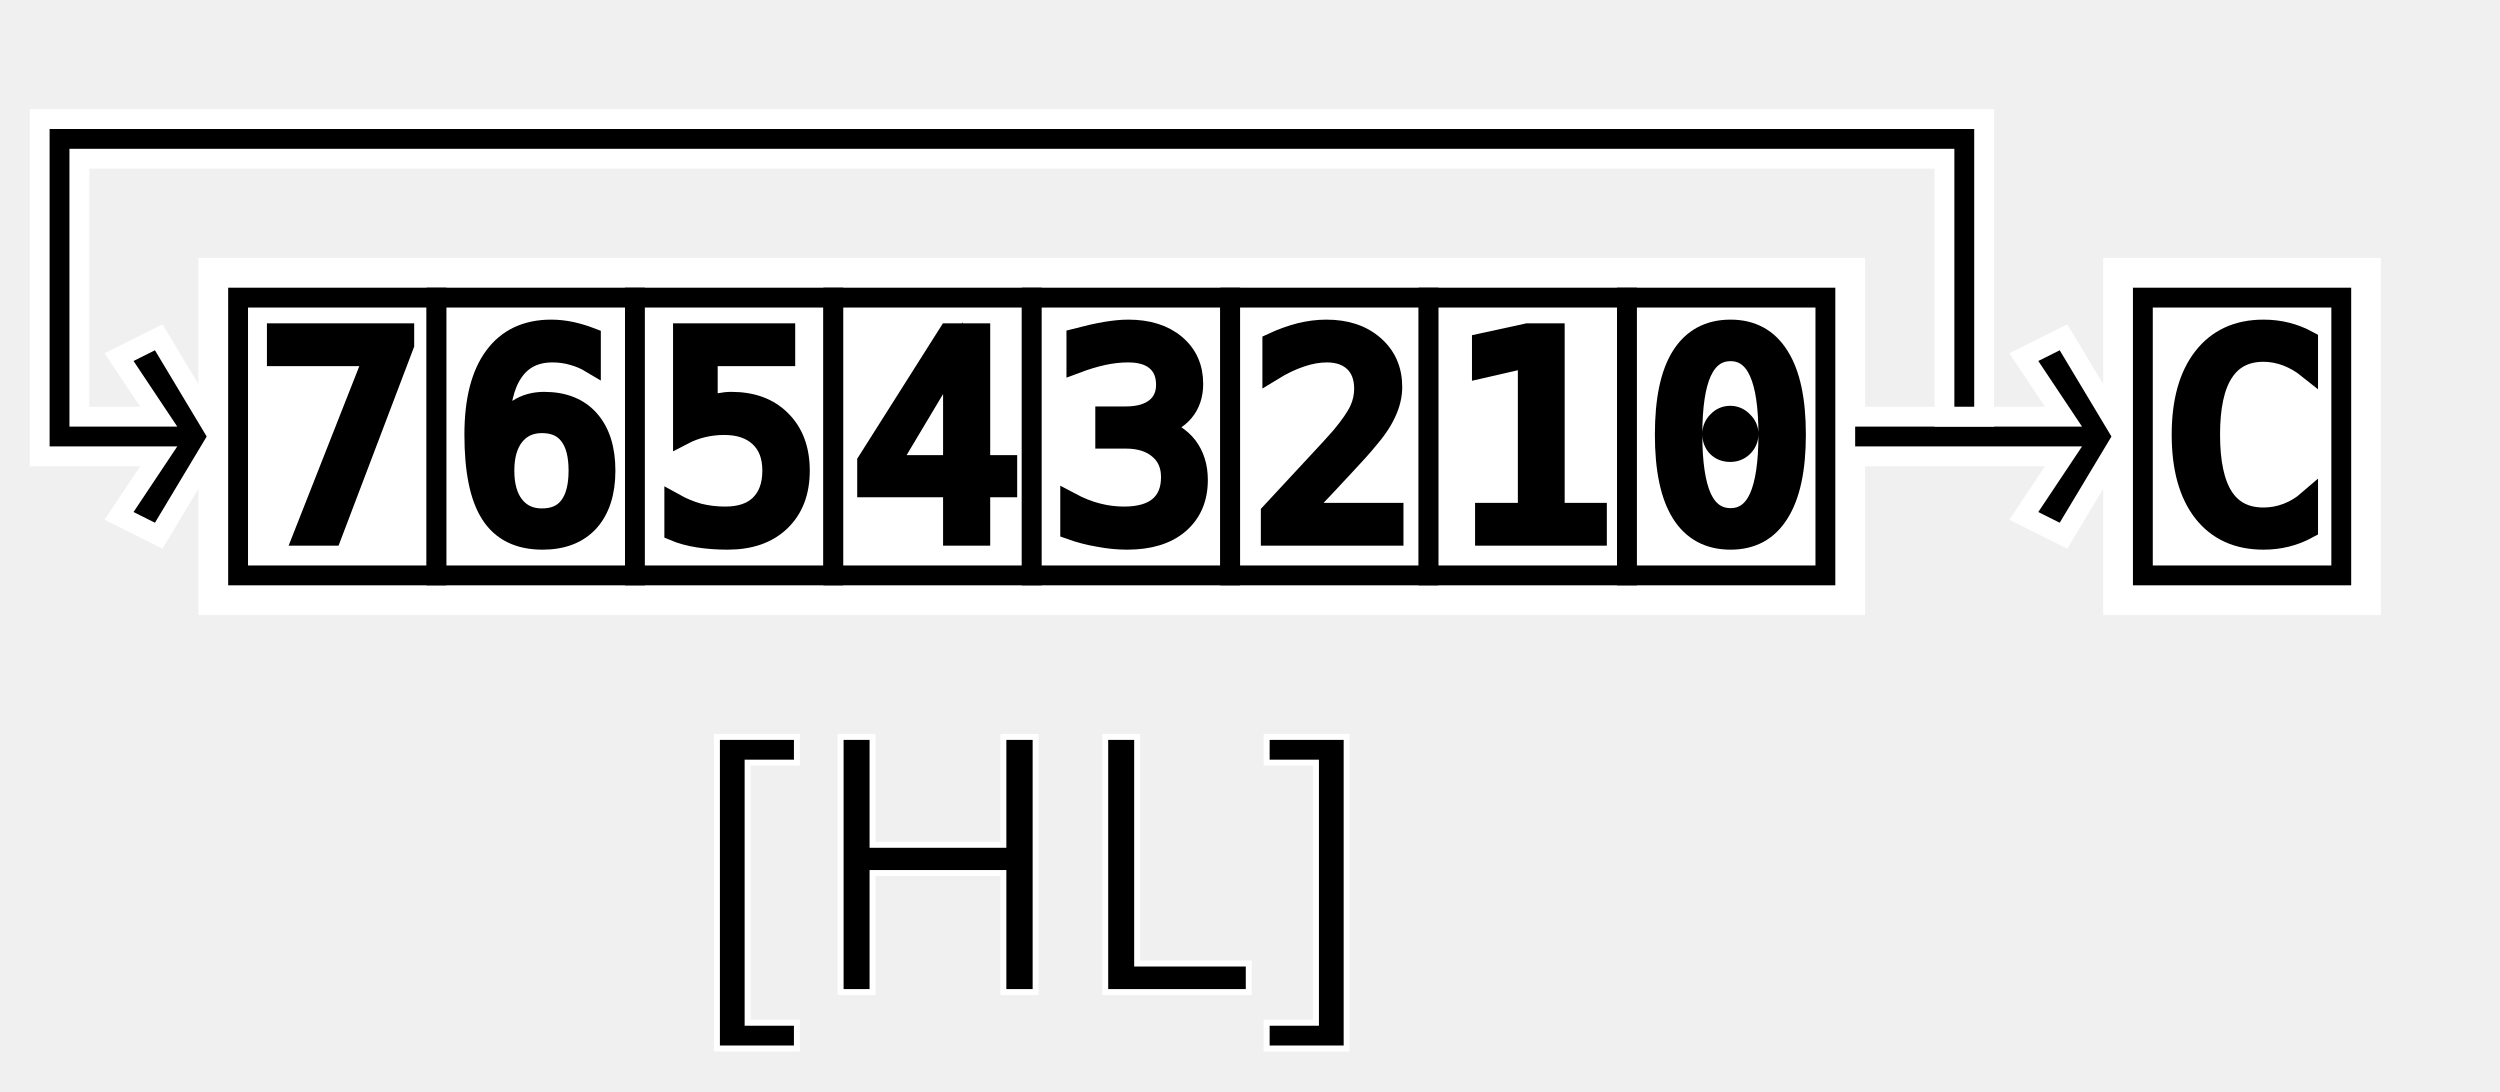
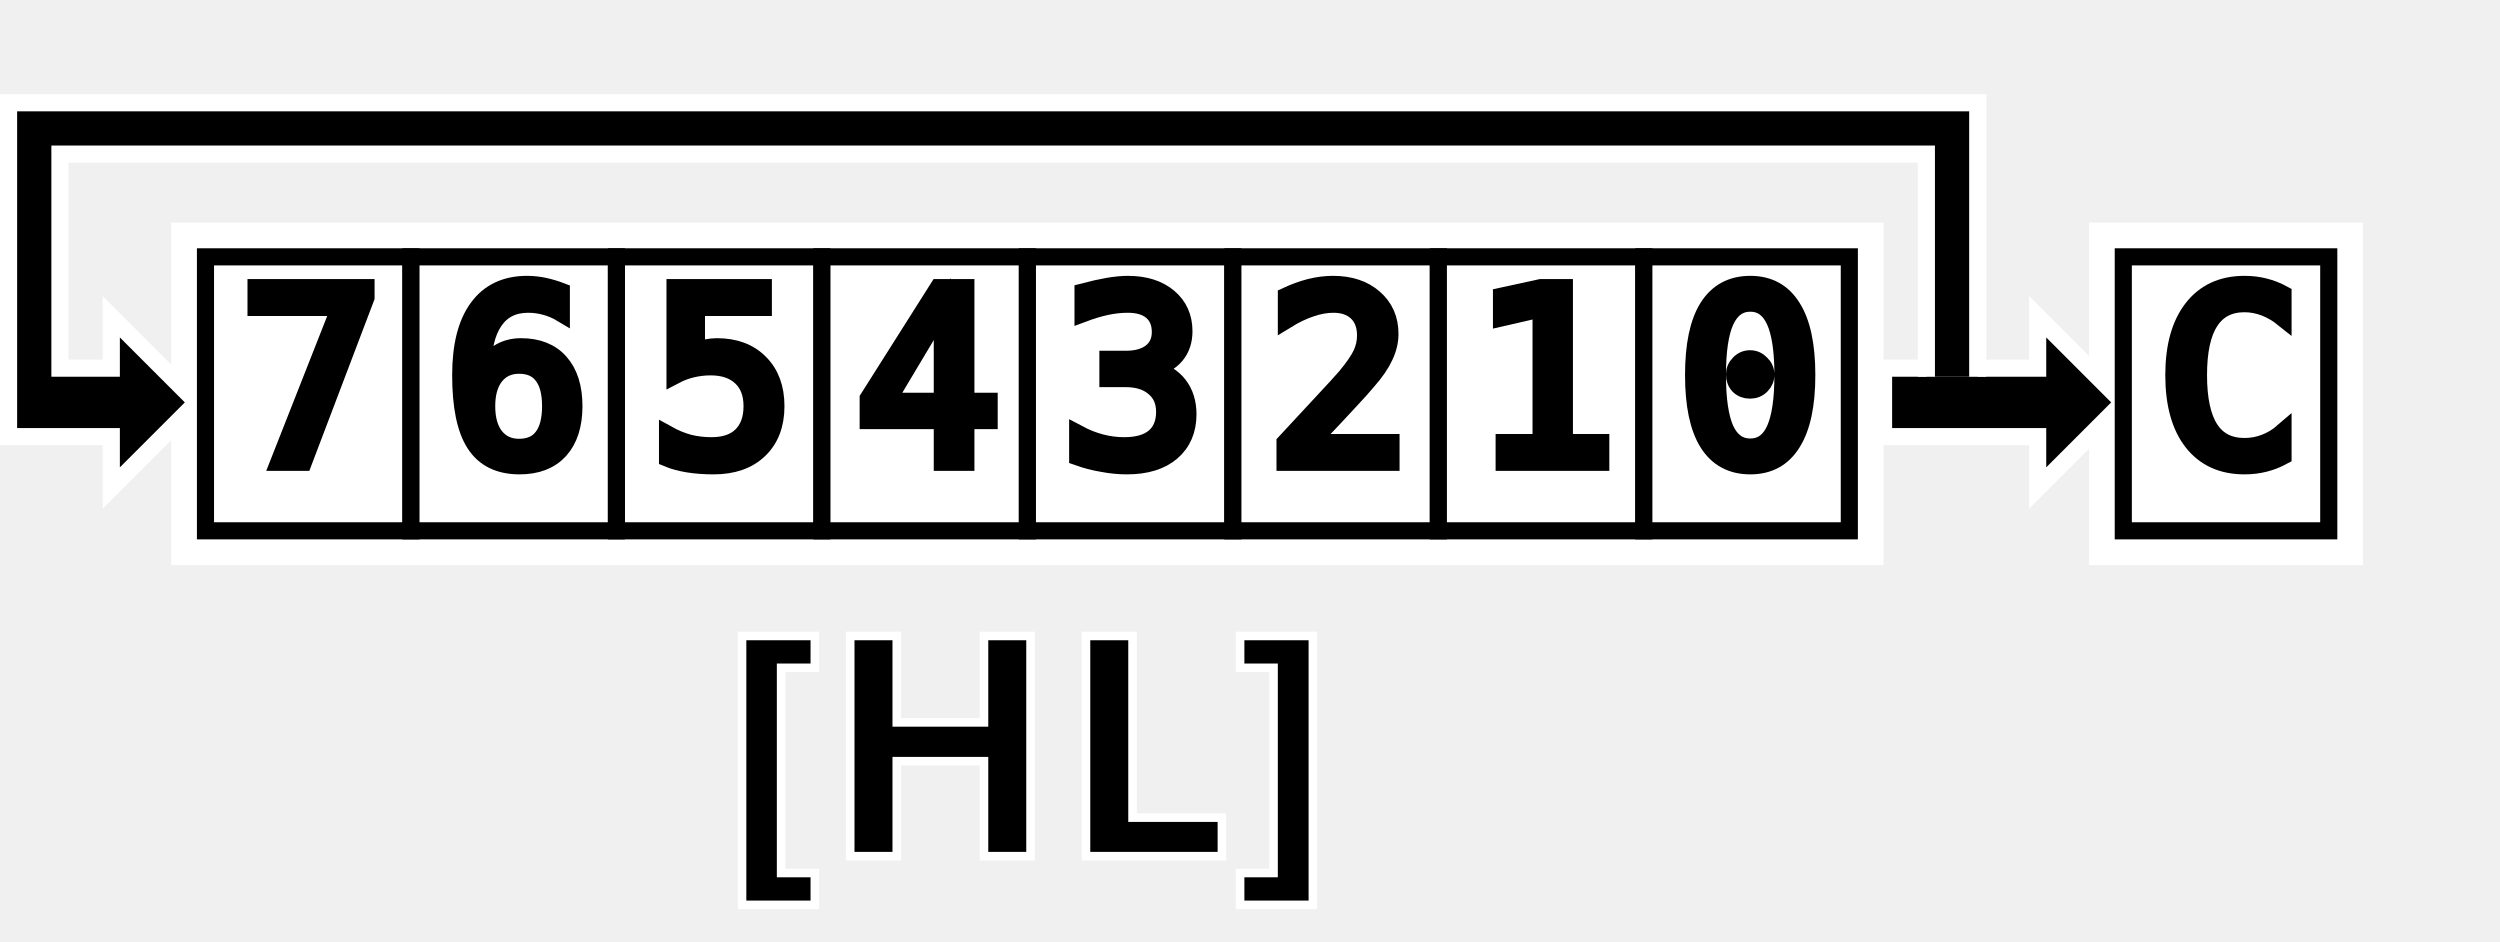
- <svg xmlns="http://www.w3.org/2000/svg" width="126" height="55">
-   <svg width="126" height="44">
+ <svg xmlns="http://www.w3.org/2000/svg" width="146" height="55">
+   <svg width="145" height="44">
    <g fill="white" stroke-width="0">
-       <rect x="10" y="13" width="84" height="18" />
-       <rect x="106" y="13" width="14" height="18" />
+       <rect x="10" y="13" width="100" height="20" />
+       <rect x="122" y="13" width="16" height="20" />
    </g>
    <g stroke="white" fill="black" stroke-width="1">
-       <path d="M 93 21l 11 0l -2 -3l 2 -1l 3 5l -3 5l -2 -1l 2 -3l -11 0l 0 -2.5" />
-       <path d="M 98 21l 0 -13l -94 0l 0 13l 4 0l -2 -3l 2 -1l 3 5l -3 5l -2 -1l 2 -3l -6 0l -0 -17l 98 0l 0 15l -2.5 0" />
+       <path d="M 110 21.5l 9 0l 0 -3l 5 5l -5 5l 0 -3l -9 0l 0 -4.5" />
+       <path d="M 112.5 22l 0 -13l -109 0l 0 12.5l 3 0l 0 -3l 5 5l -5 5l 0 -3l -6 0l 0 -19.5l 115 0l 0 16" />
    </g>
    <g stroke="black" fill="white" stroke-width="1">
-       <rect x="12" y="15" width="10" height="14" />
-       <rect x="22" y="15" width="10" height="14" />
-       <rect x="32" y="15" width="10" height="14" />
-       <rect x="42" y="15" width="10" height="14" />
-       <rect x="52" y="15" width="10" height="14" />
-       <rect x="62" y="15" width="10" height="14" />
-       <rect x="72" y="15" width="10" height="14" />
-       <rect x="82" y="15" width="10" height="14" />
-       <rect x="108" y="15" width="10" height="14" />
+       <rect x="12" y="15" width="12" height="16" />
+       <rect x="24" y="15" width="12" height="16" />
+       <rect x="36" y="15" width="12" height="16" />
+       <rect x="48" y="15" width="12" height="16" />
+       <rect x="60" y="15" width="12" height="16" />
+       <rect x="72" y="15" width="12" height="16" />
+       <rect x="84" y="15" width="12" height="16" />
+       <rect x="96" y="15" width="12" height="16" />
+       <rect x="124" y="15" width="12" height="16" />
    </g>
    <g stroke="black" fill="black" font-size="14" font-family="Consolas" alignment-baseline="text-top">
-       <text x="13" y="27">7</text>
-       <text x="23" y="27">6</text>
-       <text x="33" y="27">5</text>
-       <text x="43" y="27">4</text>
-       <text x="53" y="27">3</text>
-       <text x="63" y="27">2</text>
-       <text x="73" y="27">1</text>
-       <text x="83" y="27">0</text>
-       <text x="109" y="27">C</text>
+       <text x="14" y="27">7</text>
+       <text x="26" y="27">6</text>
+       <text x="38" y="27">5</text>
+       <text x="50" y="27">4</text>
+       <text x="62" y="27">3</text>
+       <text x="74" y="27">2</text>
+       <text x="86" y="27">1</text>
+       <text x="98" y="27">0</text>
+       <text x="126" y="27">C</text>
    </g>
  </svg>
-   <text x="52" y="50" stroke="white" fill="black" stroke-width="0.3" font-size="18" font-family="sans-serif" text-anchor="middle" alignment-baseline="text-top">[HL]</text>
+   <text x="60" y="50" stroke="white" fill="black" stroke-width="0.5" font-size="18" font-family="sans-serif" font-weight="bold" text-anchor="middle" alignment-baseline="text-top">[HL]</text>
</svg>
